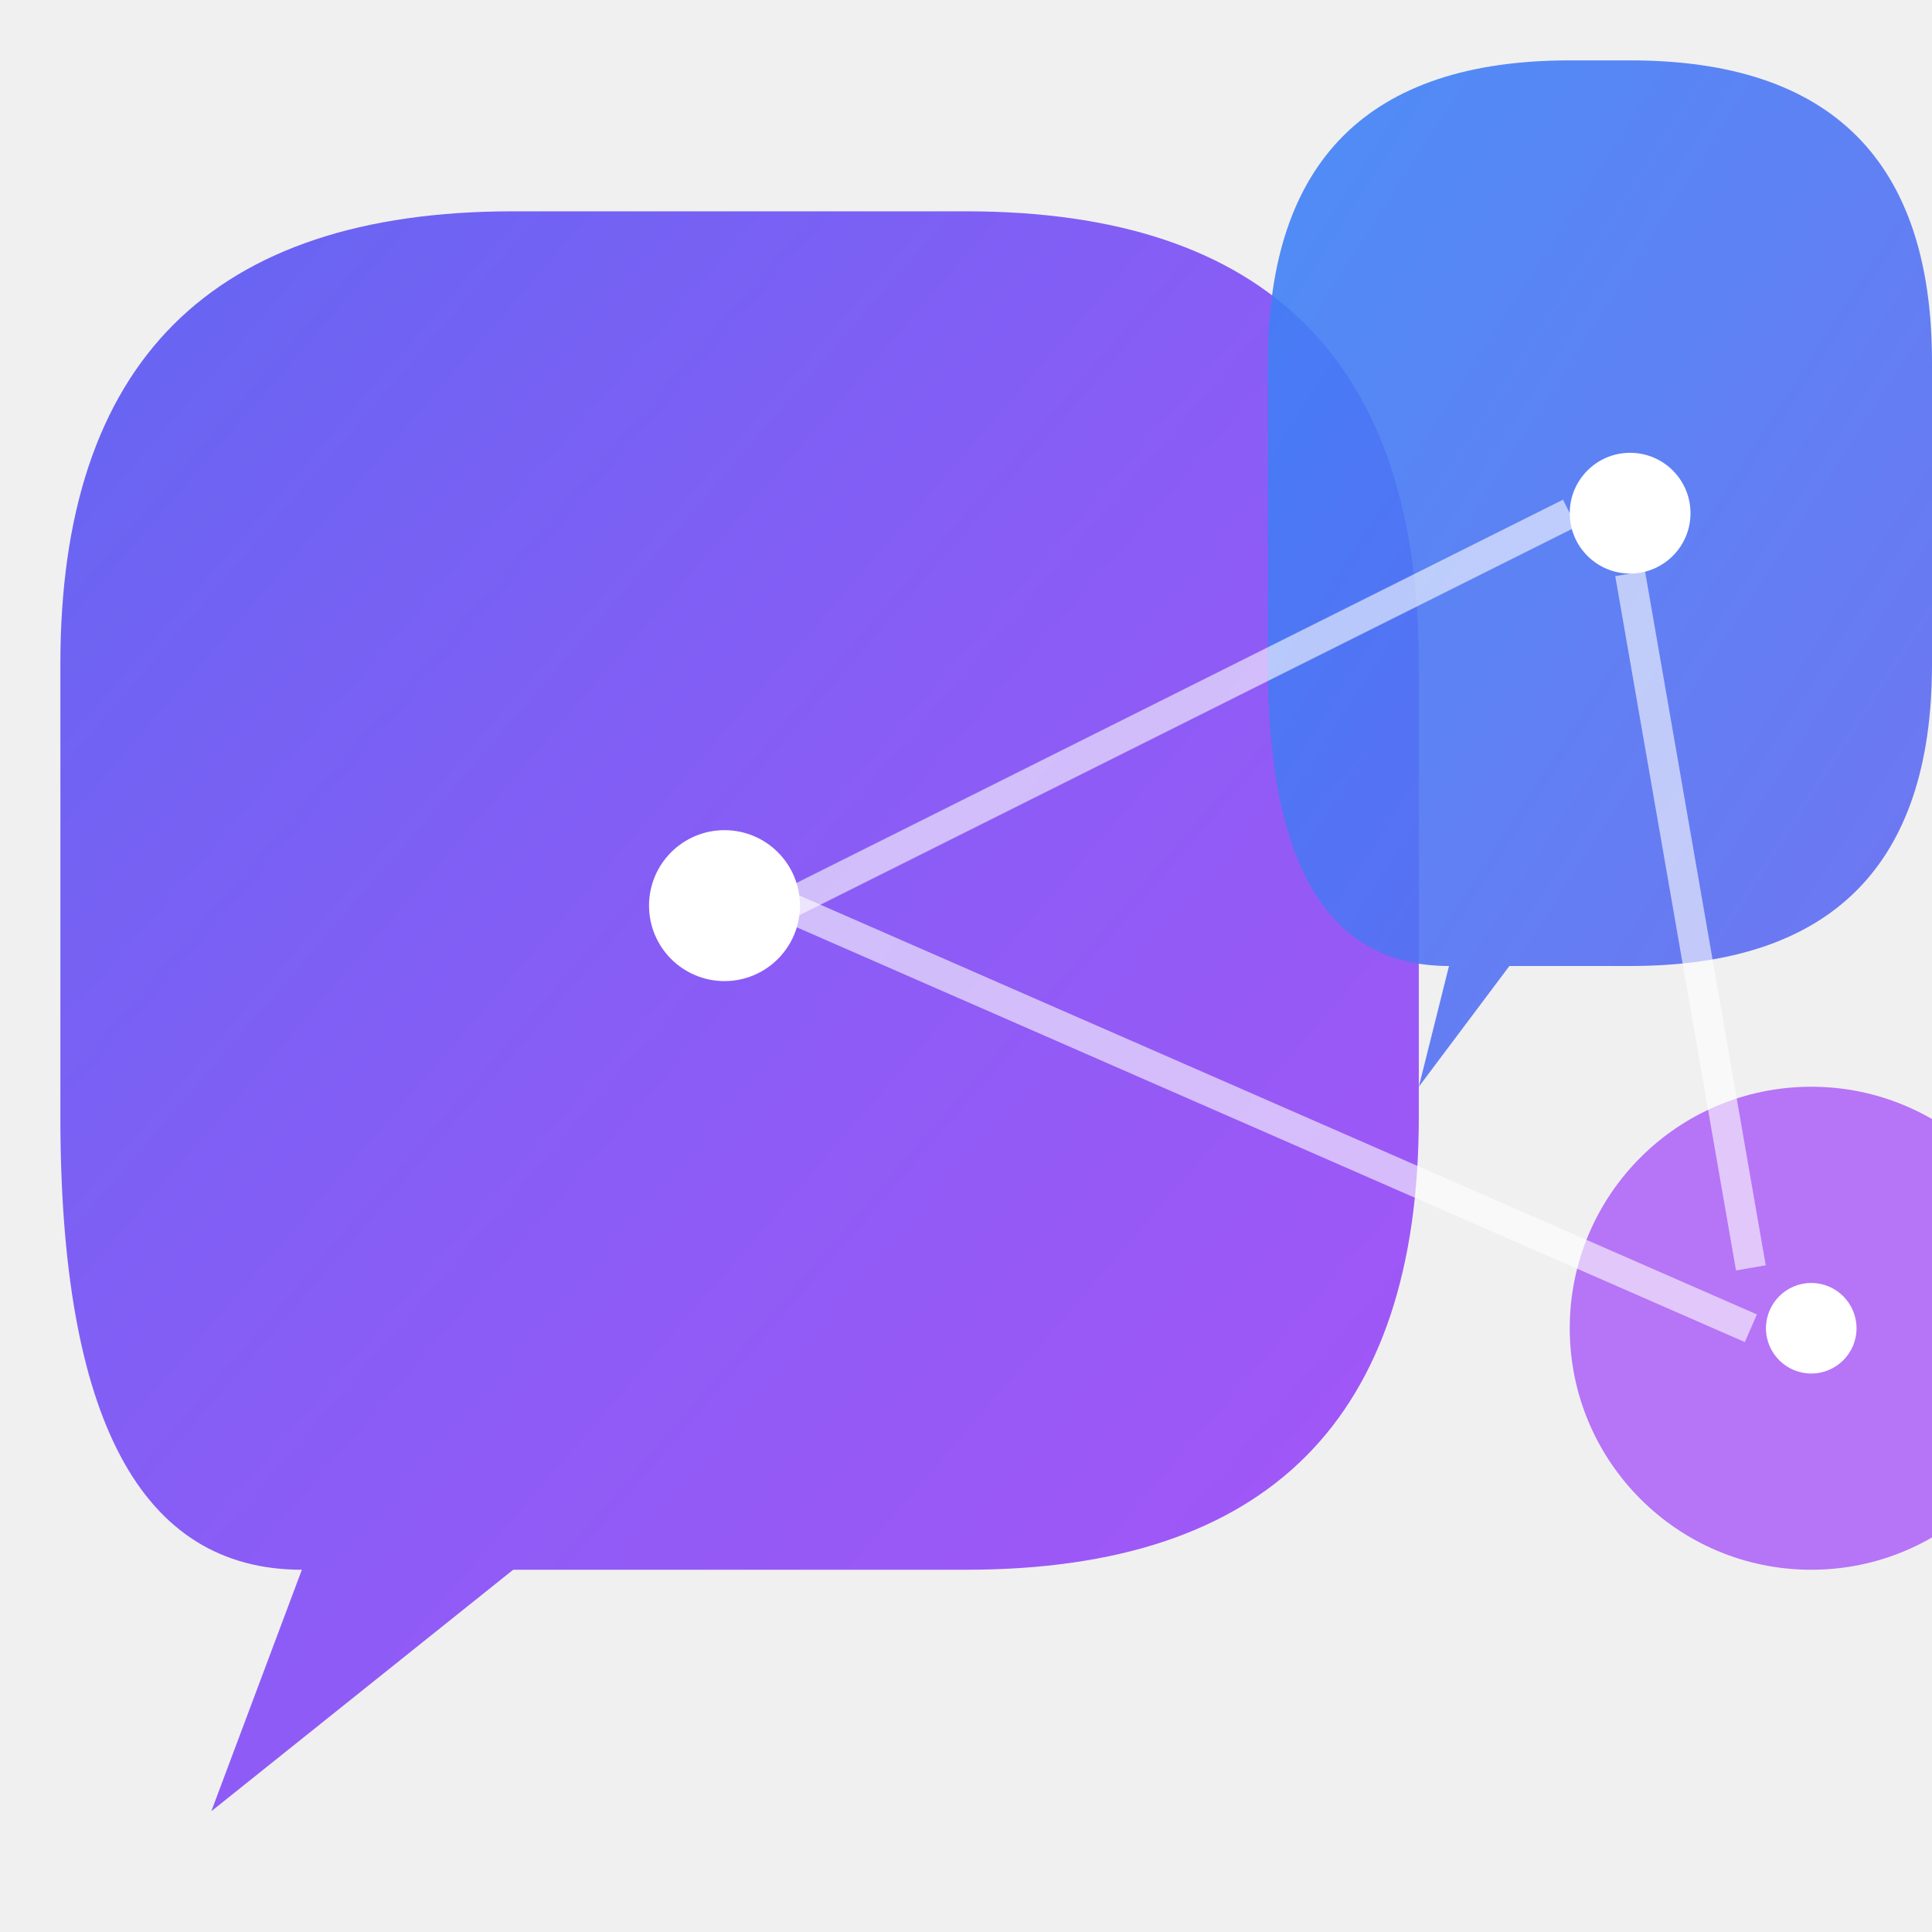
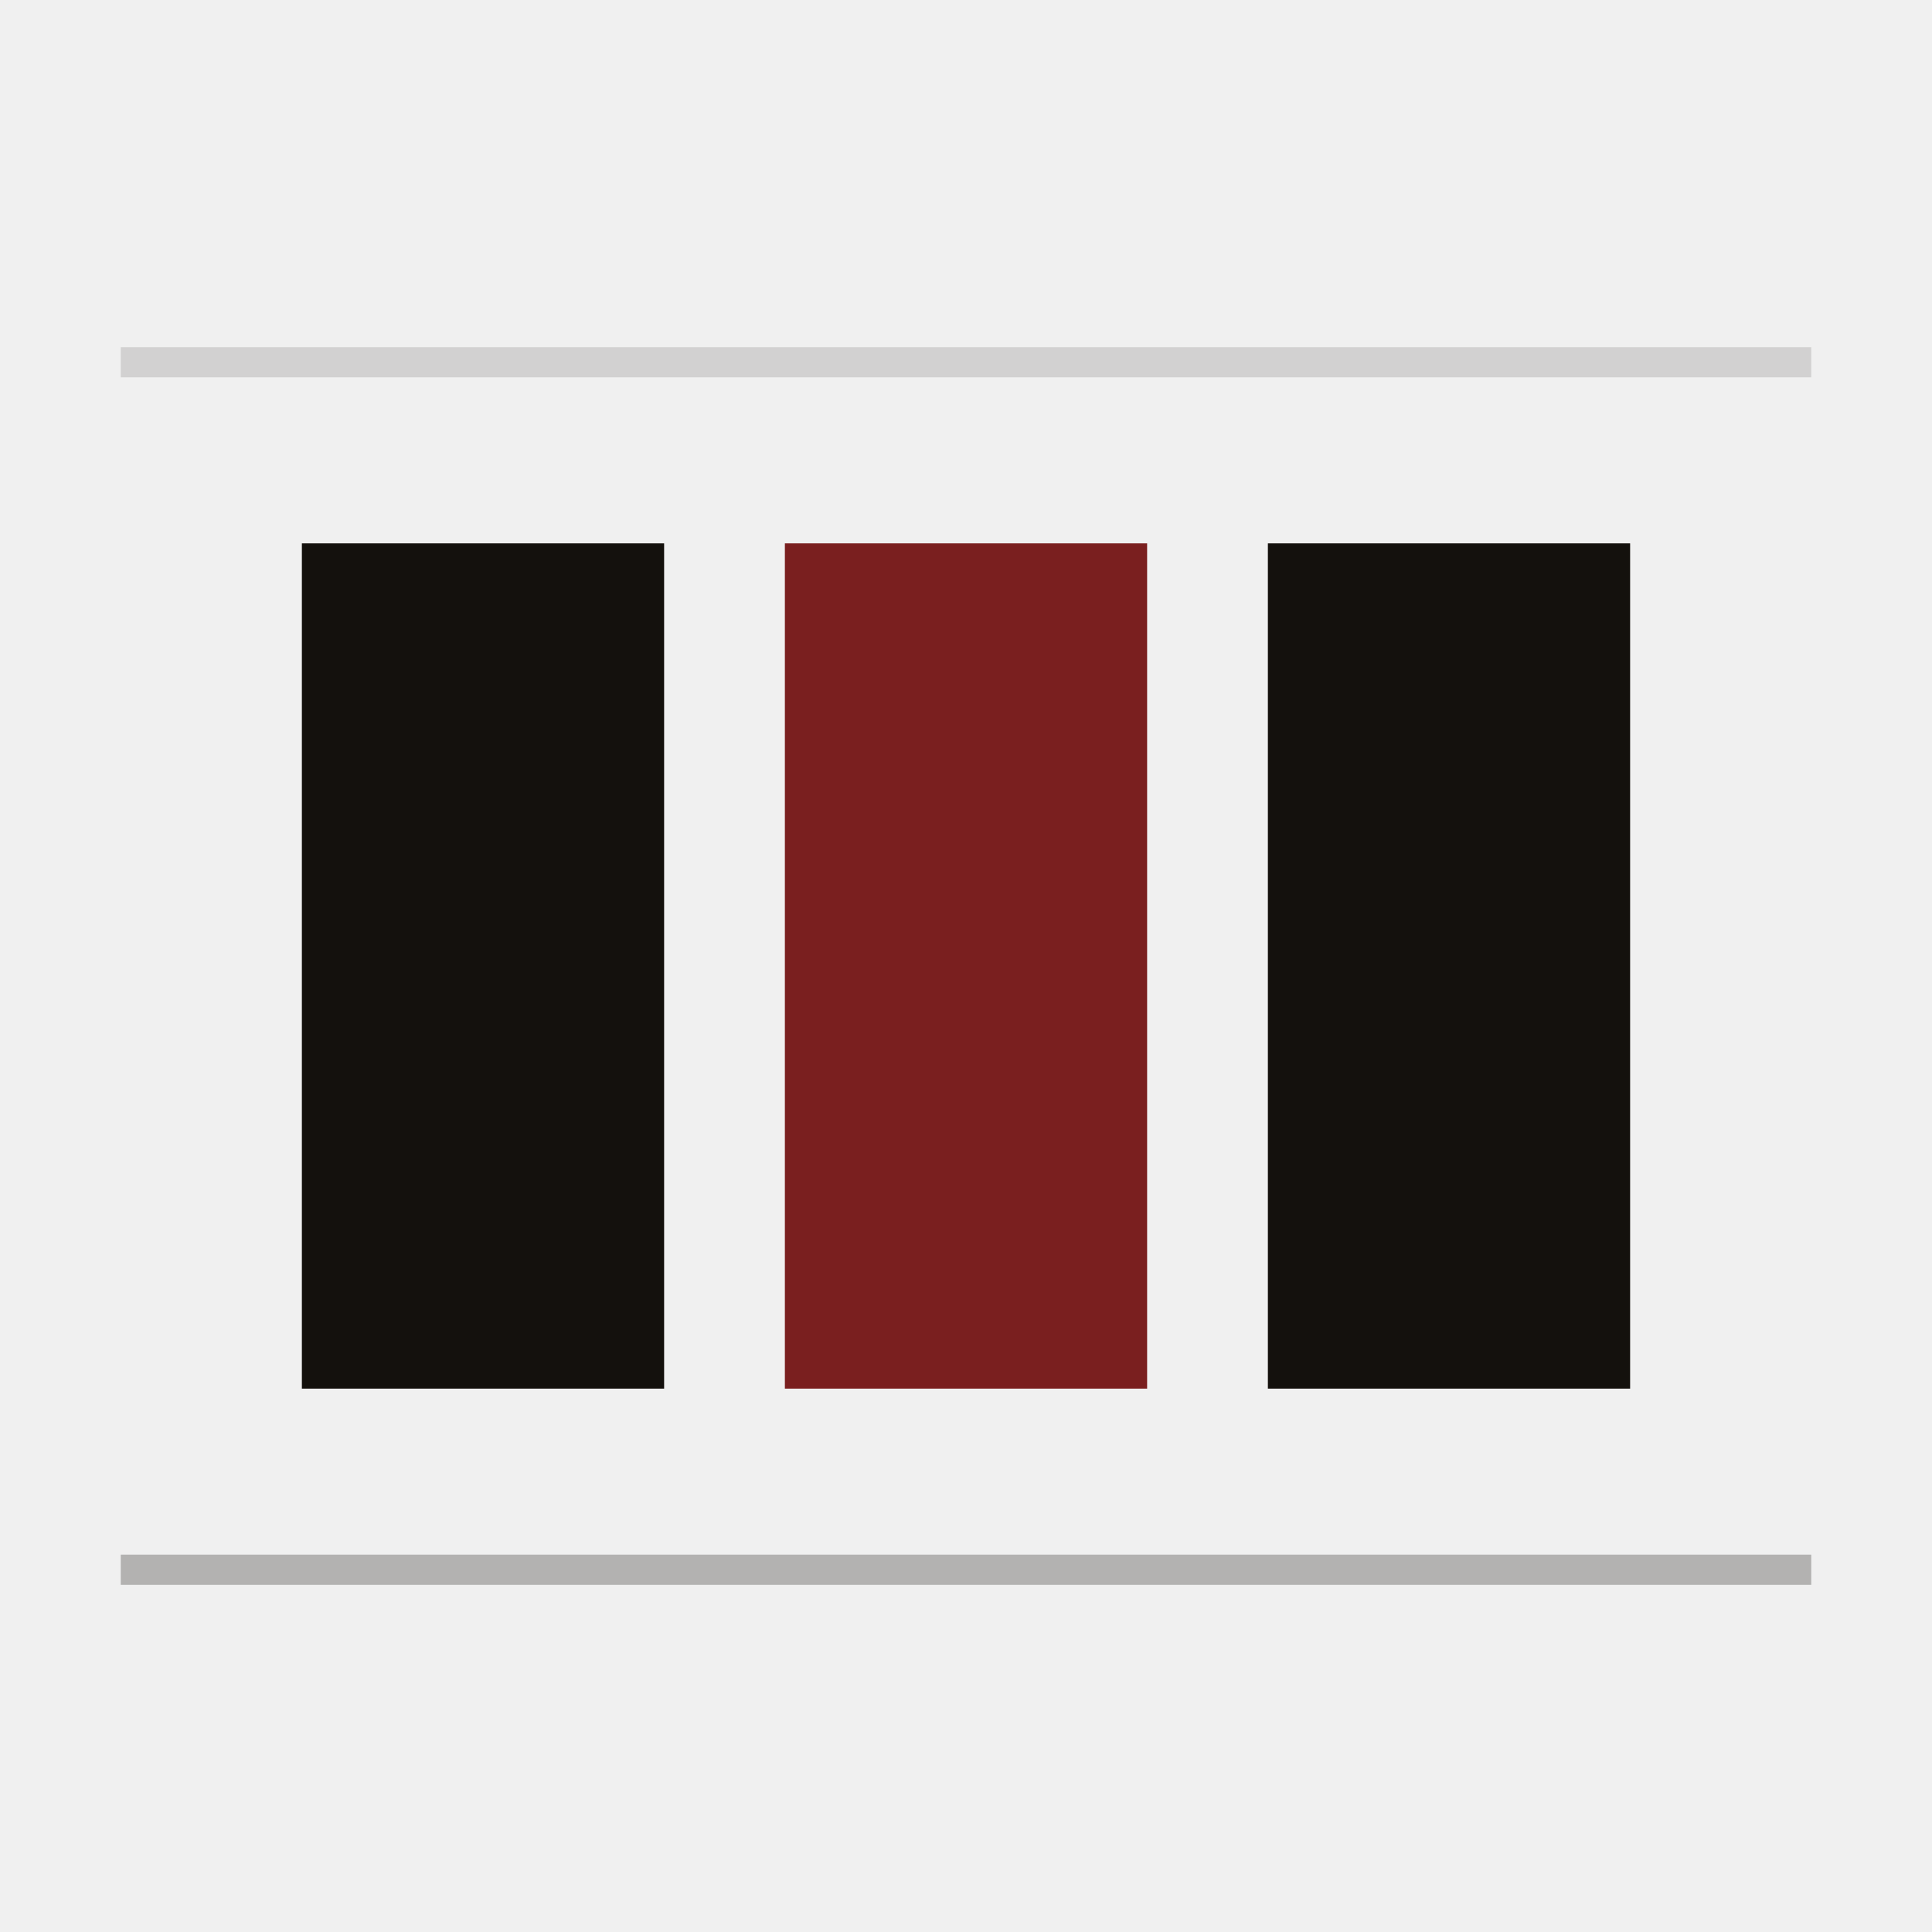
- <svg xmlns="http://www.w3.org/2000/svg" viewBox="0 0 64 64" width="64" height="64">
-   <defs>
-     <linearGradient id="grad1i" x1="0%" y1="0%" x2="100%" y2="100%">
-       <stop offset="0%" style="stop-color:#6366F1;stop-opacity:1" />
-       <stop offset="50%" style="stop-color:#8B5CF6;stop-opacity:1" />
-       <stop offset="100%" style="stop-color:#A855F7;stop-opacity:1" />
-     </linearGradient>
-     <linearGradient id="grad2i" x1="0%" y1="0%" x2="100%" y2="100%">
-       <stop offset="0%" style="stop-color:#3B82F6;stop-opacity:1" />
-       <stop offset="100%" style="stop-color:#6366F1;stop-opacity:1" />
-     </linearGradient>
-   </defs>
-   <g id="icon-only" transform="translate(2, 2)">
-     <path d="M30,5 Q45,5 45,20 L45,35 Q45,50 30,50 L15,50 L5,58 L8,50 Q0,50 0,35 L0,20 Q0,5 15,5 Z" fill="url(#grad1i)" />
-     <path d="M52,0 Q62,0 62,10 L62,20 Q62,30 52,30 L48,30 L45,34 L46,30 Q40,30 40,20 L40,10 Q40,0 50,0 Z" fill="url(#grad2i)" opacity="0.9" />
-     <circle cx="58" cy="42" r="8" fill="#A855F7" opacity="0.8" />
-     <circle cx="22" cy="28" r="2.5" fill="#FFFFFF" />
-     <circle cx="52" cy="15" r="2" fill="#FFFFFF" />
-     <circle cx="58" cy="42" r="1.5" fill="#FFFFFF" />
-     <line x1="24" y1="28" x2="50" y2="15" stroke="#FFFFFF" stroke-width="1" opacity="0.6" />
-     <line x1="24" y1="28" x2="56" y2="42" stroke="#FFFFFF" stroke-width="1" opacity="0.6" />
-     <line x1="52" y1="17" x2="56" y2="40" stroke="#FFFFFF" stroke-width="1" opacity="0.6" />
-   </g>
+ <svg xmlns="http://www.w3.org/2000/svg" viewBox="0 0 64 64" width="64" height="64" role="img" aria-labelledby="pc-icon-title">
+   <line x1="4" y1="12" x2="60" y2="12" stroke="#14110d" stroke-width="1" opacity="0.14" />
+   <rect x="10" y="18" width="12" height="28" fill="#14110d" />
+   <rect x="26" y="18" width="12" height="28" fill="#7a1f1f" />
+   <rect x="42" y="18" width="12" height="28" fill="#14110d" />
+   <line x1="4" y1="52" x2="60" y2="52" stroke="#14110d" stroke-width="1" opacity="0.28" />
</svg>
